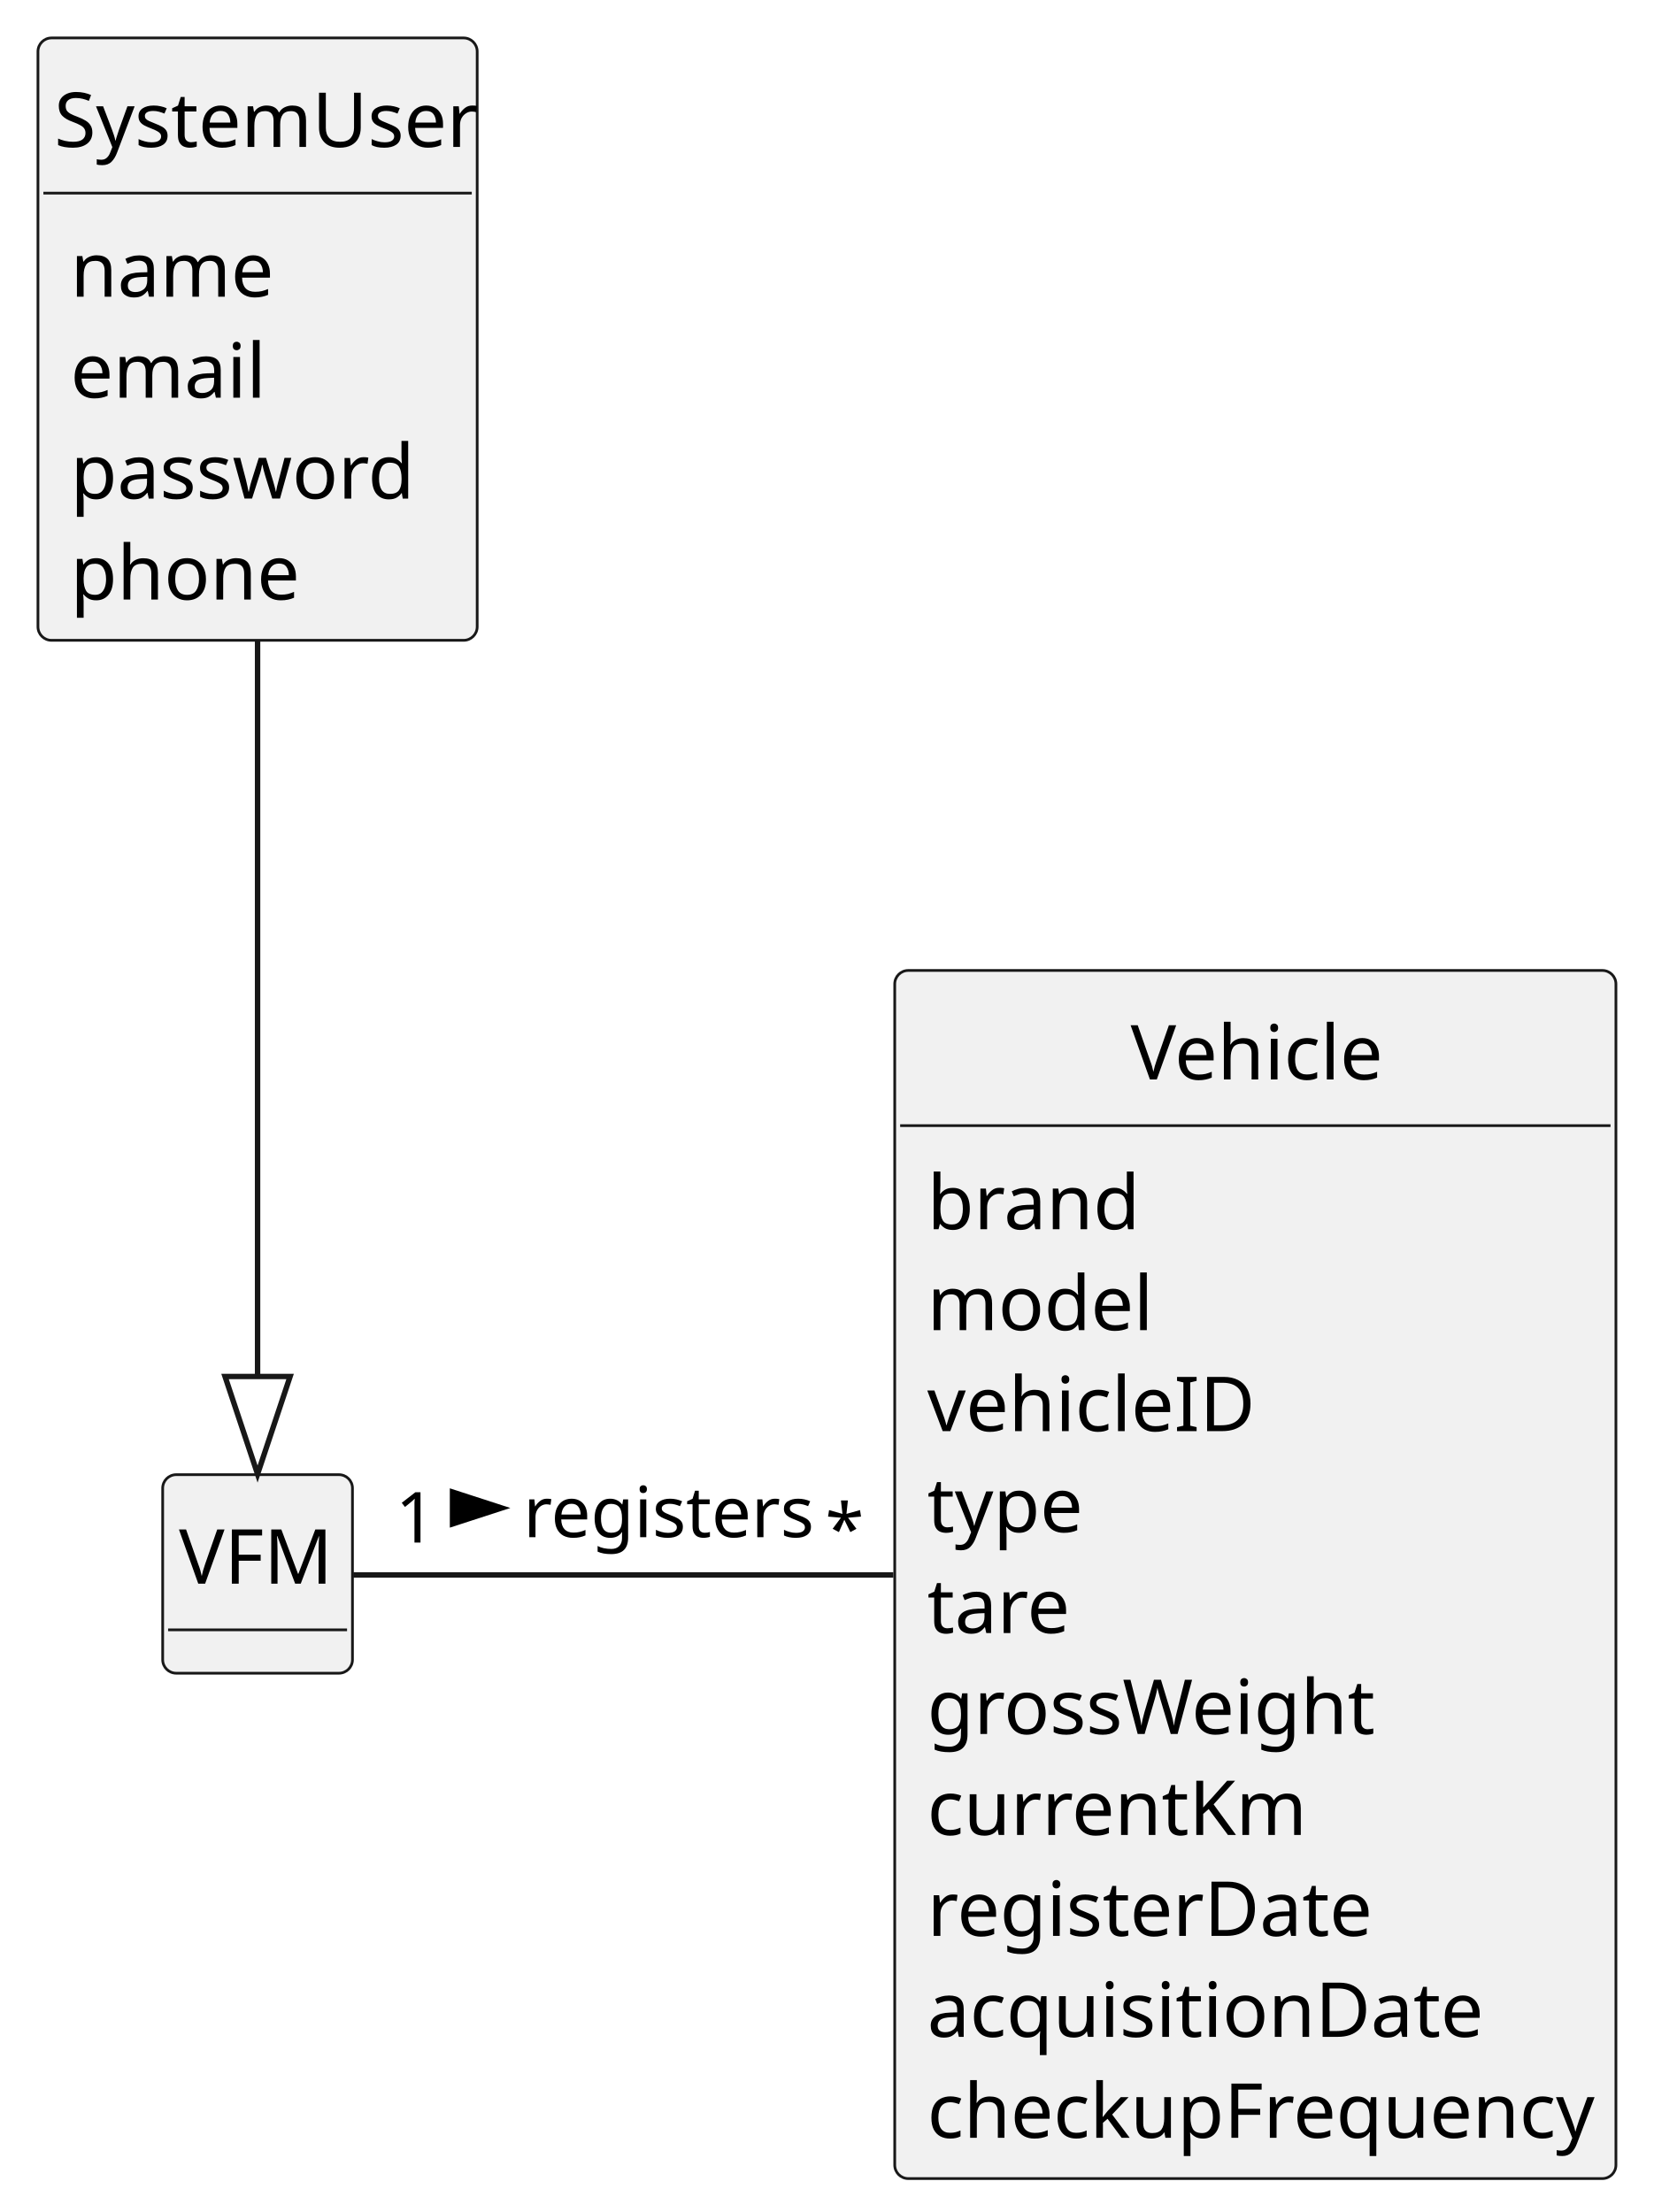
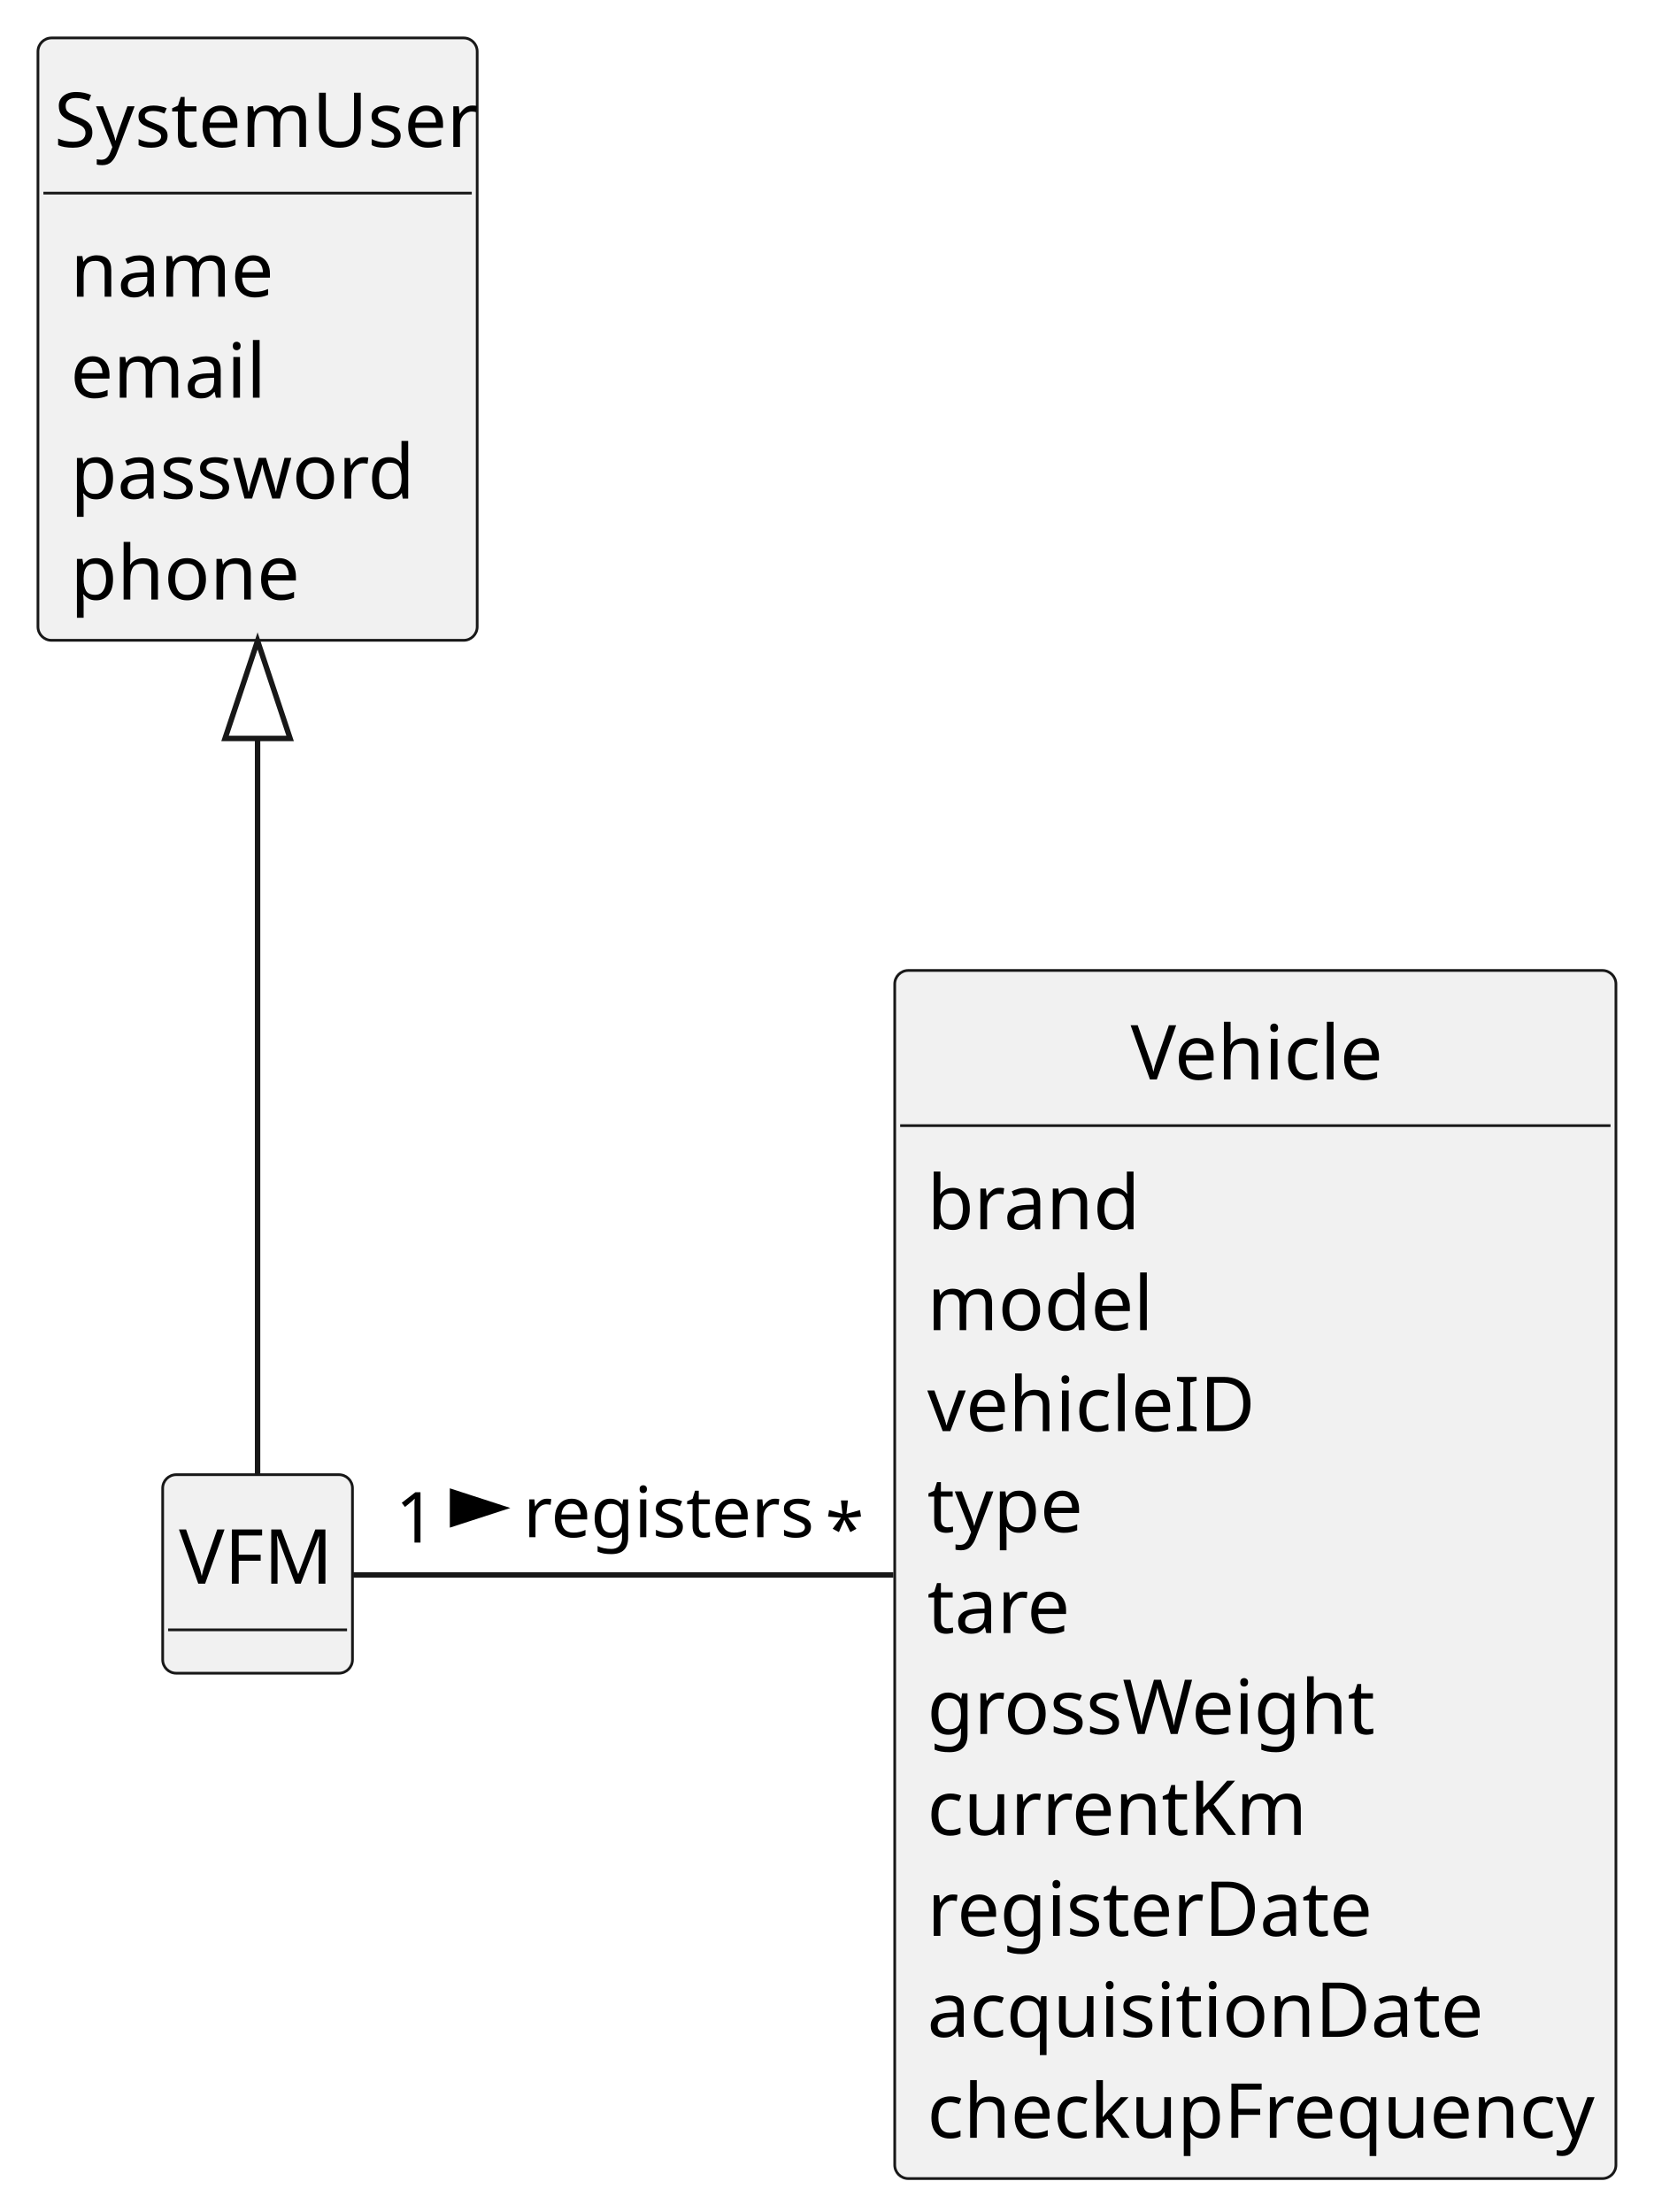
<svg xmlns="http://www.w3.org/2000/svg" contentStyleType="text/css" height="408px" preserveAspectRatio="none" style="width:305px;height:408px;background:#FFFFFF;" version="1.1" viewBox="0 0 305 408" width="305px" zoomAndPan="magnify">
  <defs />
  <g>
    <g id="elem_SystemUser">
      <rect codeLine="12" fill="#F1F1F1" height="111.106" id="SystemUser" rx="2.5" ry="2.5" style="stroke:#181818;stroke-width:0.5;" width="81" x="7" y="7" />
      <text fill="#000000" font-family="sans-serif" font-size="14" lengthAdjust="spacing" textLength="75" x="10" y="27.107">SystemUser</text>
      <line style="stroke:#181818;stroke-width:0.5;" x1="8" x2="87" y1="35.621" y2="35.621" />
      <text fill="#000000" font-family="sans-serif" font-size="14" lengthAdjust="spacing" textLength="35" x="13" y="54.728">name</text>
      <text fill="#000000" font-family="sans-serif" font-size="14" lengthAdjust="spacing" textLength="33" x="13" y="73.35">email</text>
      <text fill="#000000" font-family="sans-serif" font-size="14" lengthAdjust="spacing" textLength="60" x="13" y="91.971">password</text>
      <text fill="#000000" font-family="sans-serif" font-size="14" lengthAdjust="spacing" textLength="40" x="13" y="110.592">phone</text>
    </g>
    <g id="elem_Vehicle">
      <rect codeLine="19" fill="#F1F1F1" height="222.832" id="Vehicle" rx="2.5" ry="2.5" style="stroke:#181818;stroke-width:0.5;" width="133" x="165" y="179" />
      <text fill="#000000" font-family="sans-serif" font-size="14" lengthAdjust="spacing" textLength="46" x="208.5" y="199.107">Vehicle</text>
      <line style="stroke:#181818;stroke-width:0.5;" x1="166" x2="297" y1="207.621" y2="207.621" />
      <text fill="#000000" font-family="sans-serif" font-size="14" lengthAdjust="spacing" textLength="37" x="171" y="226.728">brand</text>
      <text fill="#000000" font-family="sans-serif" font-size="14" lengthAdjust="spacing" textLength="38" x="171" y="245.35">model</text>
      <text fill="#000000" font-family="sans-serif" font-size="14" lengthAdjust="spacing" textLength="57" x="171" y="263.971">vehicleID</text>
      <text fill="#000000" font-family="sans-serif" font-size="14" lengthAdjust="spacing" textLength="27" x="171" y="282.592">type</text>
      <text fill="#000000" font-family="sans-serif" font-size="14" lengthAdjust="spacing" textLength="25" x="171" y="301.213">tare</text>
      <text fill="#000000" font-family="sans-serif" font-size="14" lengthAdjust="spacing" textLength="79" x="171" y="319.834">grossWeight</text>
      <text fill="#000000" font-family="sans-serif" font-size="14" lengthAdjust="spacing" textLength="65" x="171" y="338.455">currentKm</text>
      <text fill="#000000" font-family="sans-serif" font-size="14" lengthAdjust="spacing" textLength="78" x="171" y="357.076">registerDate</text>
      <text fill="#000000" font-family="sans-serif" font-size="14" lengthAdjust="spacing" textLength="97" x="171" y="375.697">acquisitionDate</text>
      <text fill="#000000" font-family="sans-serif" font-size="14" lengthAdjust="spacing" textLength="121" x="171" y="394.318">checkupFrequency</text>
    </g>
    <g id="elem_VFM">
      <rect codeLine="33" fill="#F1F1F1" height="36.621" id="VFM" rx="2.5" ry="2.5" style="stroke:#181818;stroke-width:0.5;" width="35" x="30" y="272" />
      <text fill="#000000" font-family="sans-serif" font-size="14" lengthAdjust="spacing" textLength="29" x="33" y="292.107">VFM</text>
      <line style="stroke:#181818;stroke-width:0.5;" x1="31" x2="64" y1="300.621" y2="300.621" />
    </g>
    <g id="link_VFM_Vehicle">
      <path codeLine="38" d="M65.14,290.5 C87.99,290.5 129.11,290.5 164.75,290.5 " fill="none" id="VFM-Vehicle" style="stroke:#181818;stroke-width:1.0;" />
      <polygon fill="#000000" points="92.5,278.146,83.455,275.207,83.455,281.084,92.5,278.146" style="stroke:#000000;stroke-width:1.0;" />
      <text fill="#000000" font-family="sans-serif" font-size="13" lengthAdjust="spacing" textLength="50" x="96.5" y="283.528">registers</text>
      <text fill="#000000" font-family="sans-serif" font-size="13" lengthAdjust="spacing" textLength="7" x="72.935" y="284.517">1</text>
      <text fill="#000000" font-family="sans-serif" font-size="13" lengthAdjust="spacing" textLength="5" x="152.176" y="286.624">*</text>
    </g>
    <g id="link_SystemUser_VFM">
-       <path codeLine="39" d="M47.5,118.21 C47.5,168.24 47.5,221.27 47.5,253.89 " fill="none" id="SystemUser-to-VFM" style="stroke:#181818;stroke-width:1.0;" />
-       <polygon fill="none" points="47.5,271.89,53.5,253.89,41.5,253.89,47.5,271.89" style="stroke:#181818;stroke-width:1.0;" />
+       <path codeLine="39" d="M47.5,136.21 C47.5,186.24 47.5,239.27 47.5,271.89 " fill="none" id="SystemUser-backto-VFM" style="stroke:#181818;stroke-width:1.0;" />
+       <polygon fill="none" points="47.5,118.21,41.5,136.21,53.5,136.21,47.5,118.21" style="stroke:#181818;stroke-width:1.0;" />
    </g>
  </g>
</svg>
